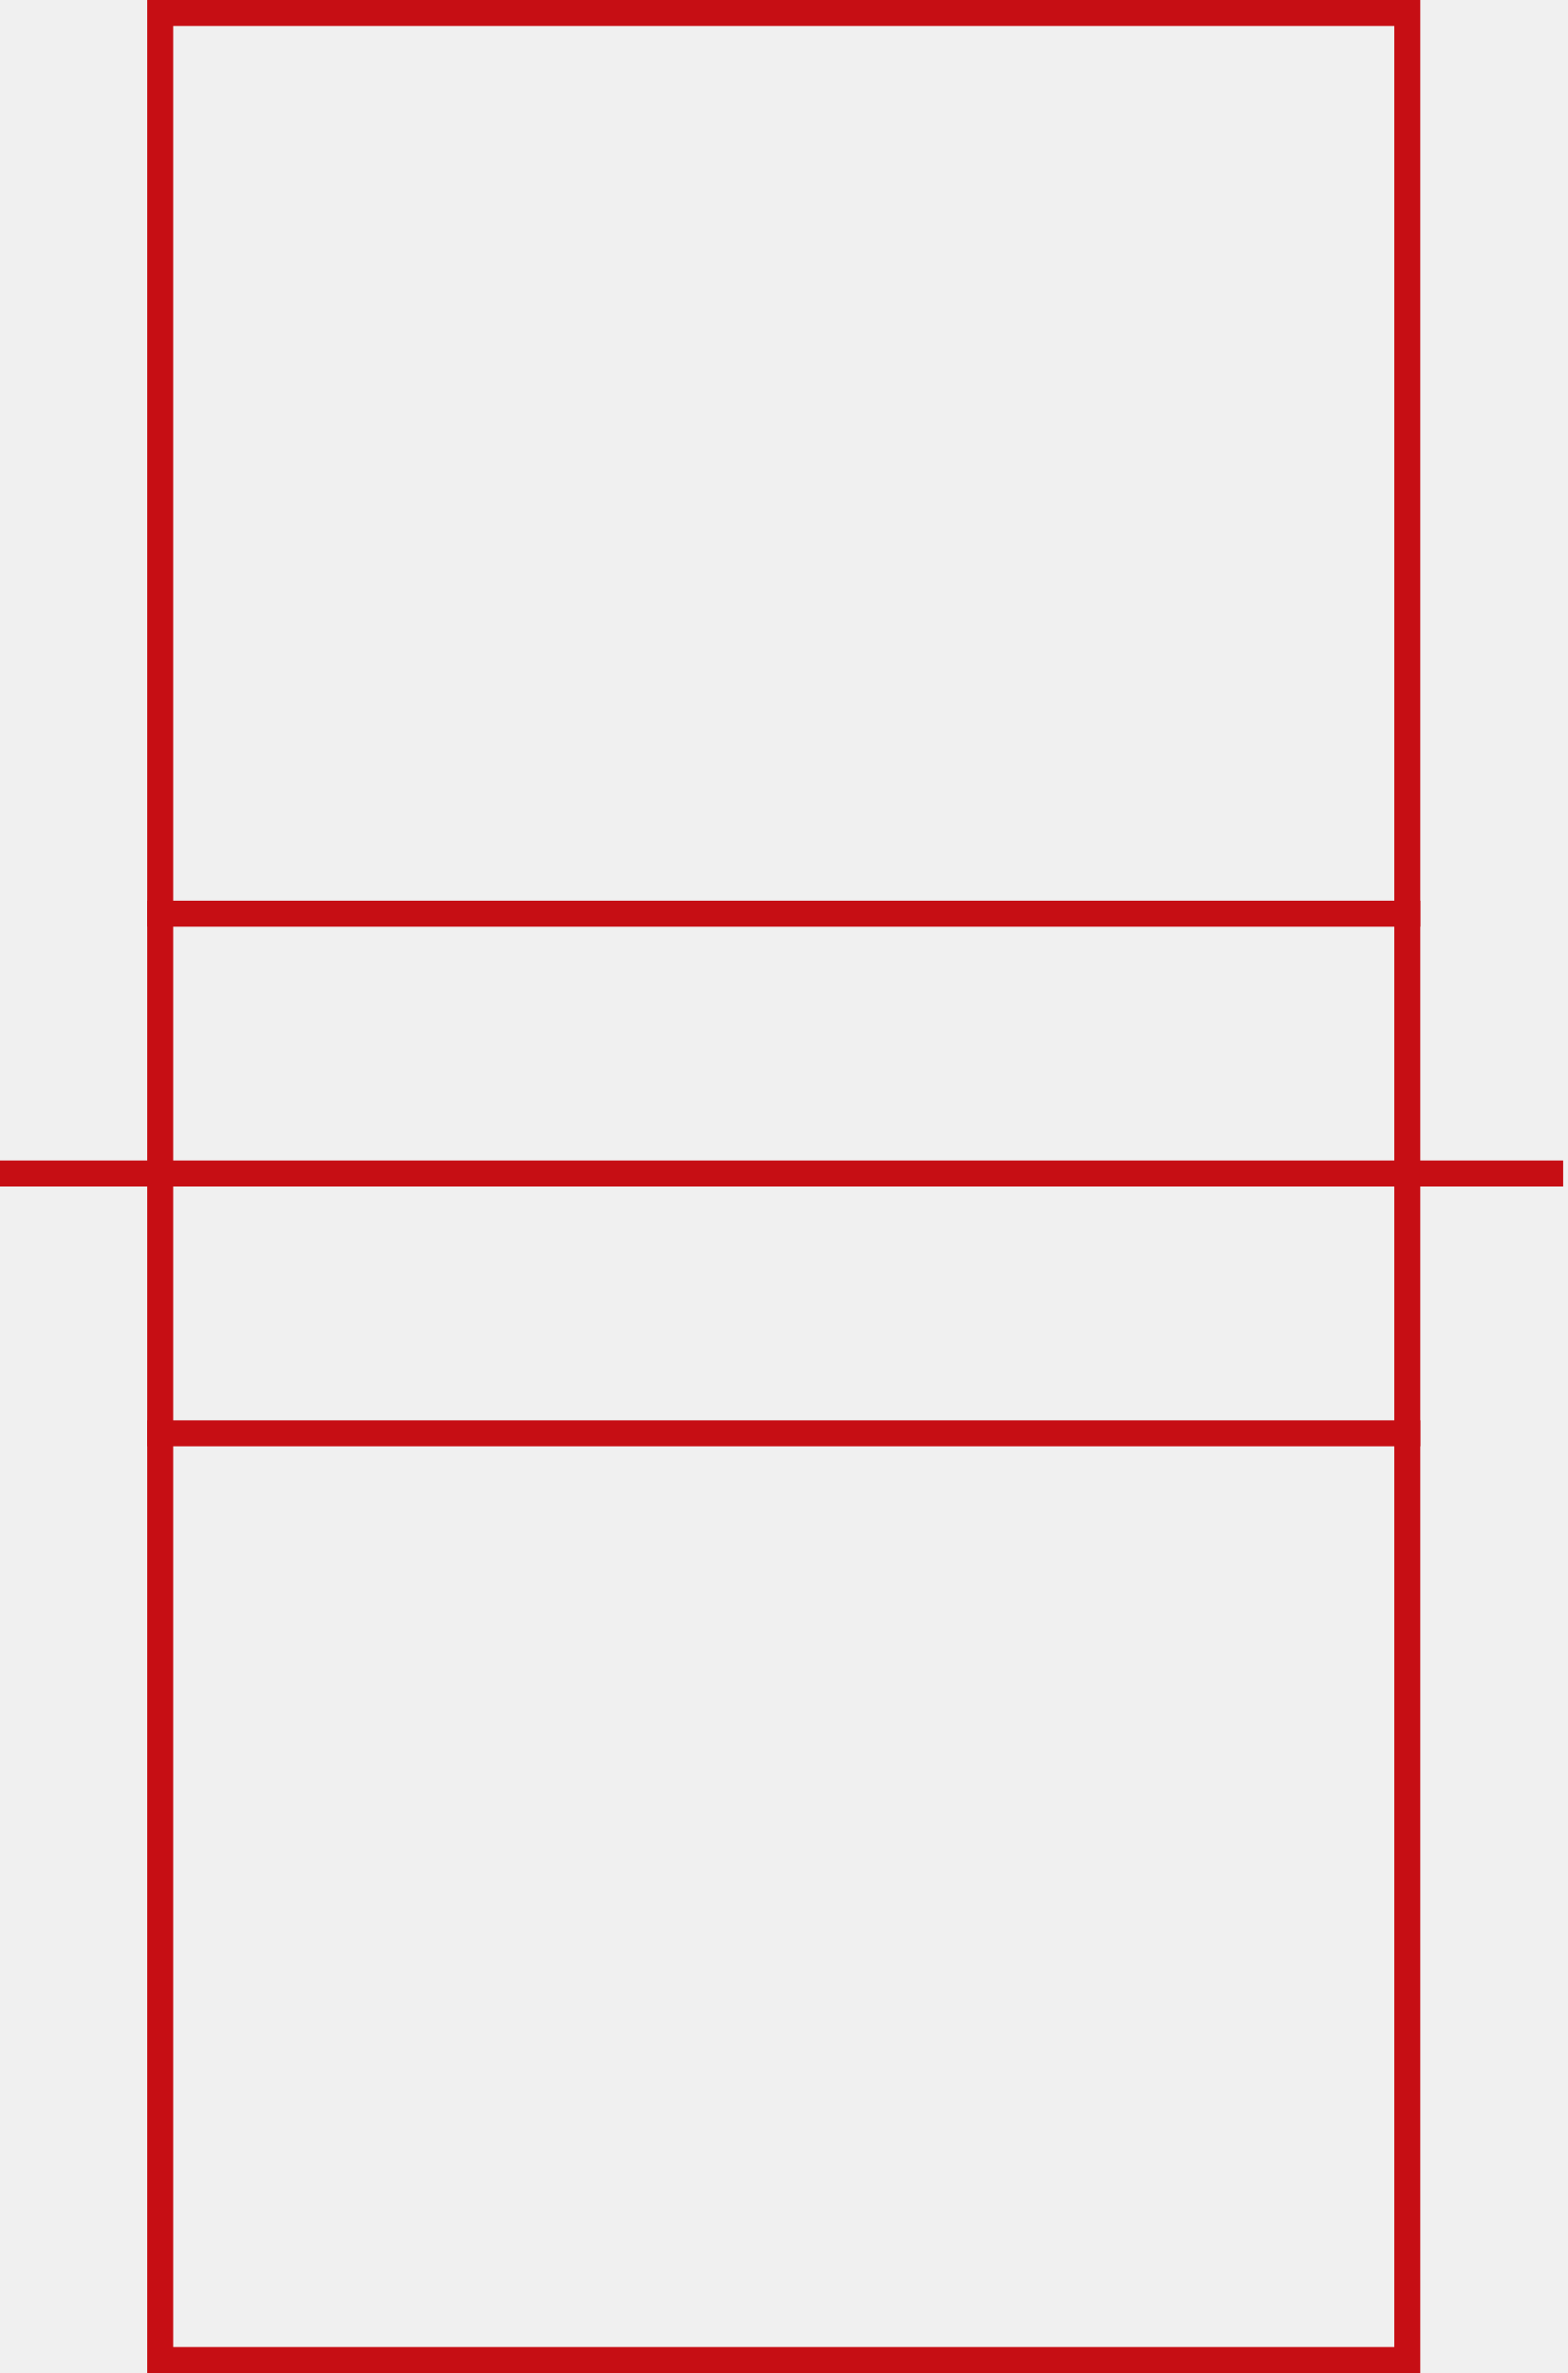
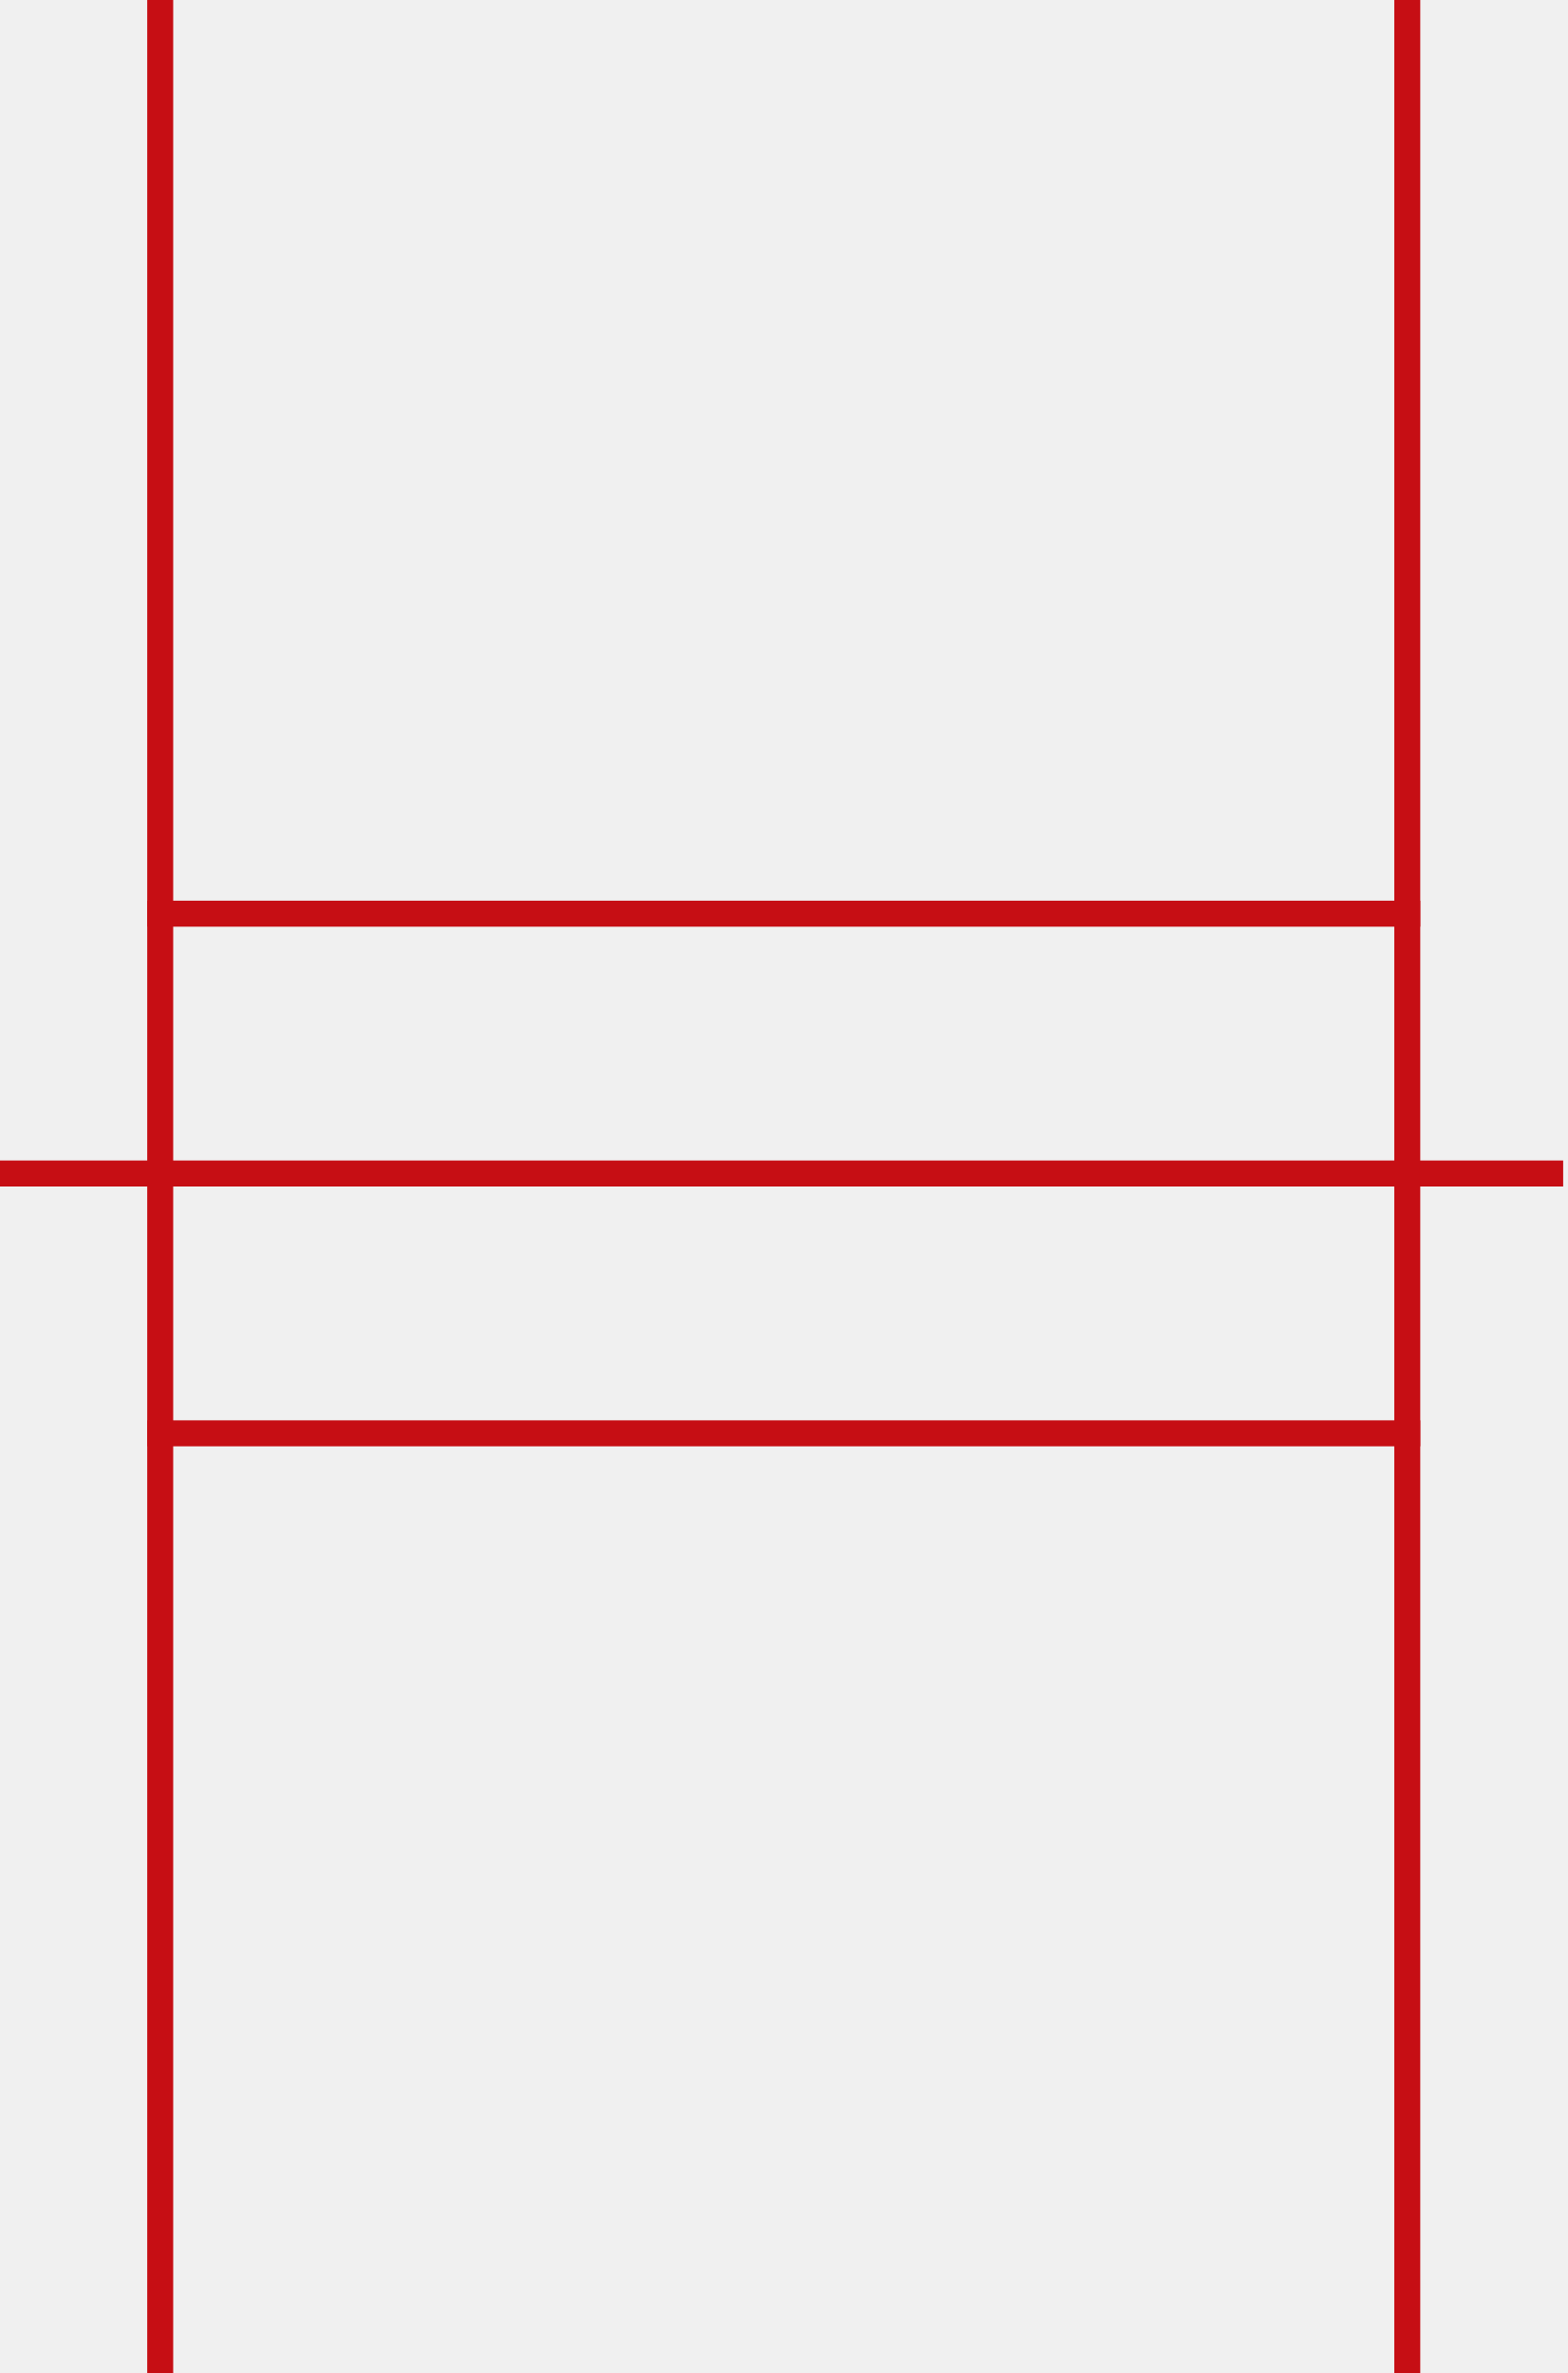
<svg xmlns="http://www.w3.org/2000/svg" width="362" height="548" viewBox="0 0 362 548" fill="none">
-   <g clip-path="url(#clip0_2099_5930)">
+   <g clip-path="url(#clip0_410_5741)">
    <line x1="-2.117" y1="271" x2="361.001" y2="271" stroke="#C60E14" stroke-width="6" />
    <line x1="34" y1="211" x2="328" y2="211" stroke="#C60E14" stroke-width="6" />
-     <mask id="path-3-inside-1_2099_5930" fill="white">
+     <mask id="path-3-inside-1_410_5741" fill="white">
      <path d="M34 0H328V548H34V0Z" />
    </mask>
-     <path d="M34 0V-6H28V0H34ZM328 0H334V-6H328V0ZM328 548V554H334V548H328ZM34 548H28V554H34V548ZM34 0V6H328V0V-6H34V0ZM328 0H322V548H328H334V0H328ZM328 548V542H34V548V554H328V548ZM34 548H40V0H34H28V548H34Z" fill="#C60E14" mask="url(#path-3-inside-1_2099_5930)" />
+     <path d="M328 0H322V548H328H334V0H328ZM34 548H40V0H34H28V548H34Z" fill="#C60E14" mask="url(#path-3-inside-1_410_5741)" />
    <line x1="34" y1="331" x2="328" y2="331" stroke="#C60E14" stroke-width="6" />
  </g>
  <defs>
-     <clipPath id="clip0_2099_5930">
+     <clipPath id="clip0_410_5741">
      <rect width="362" height="548" fill="white" />
    </clipPath>
  </defs>
</svg>
